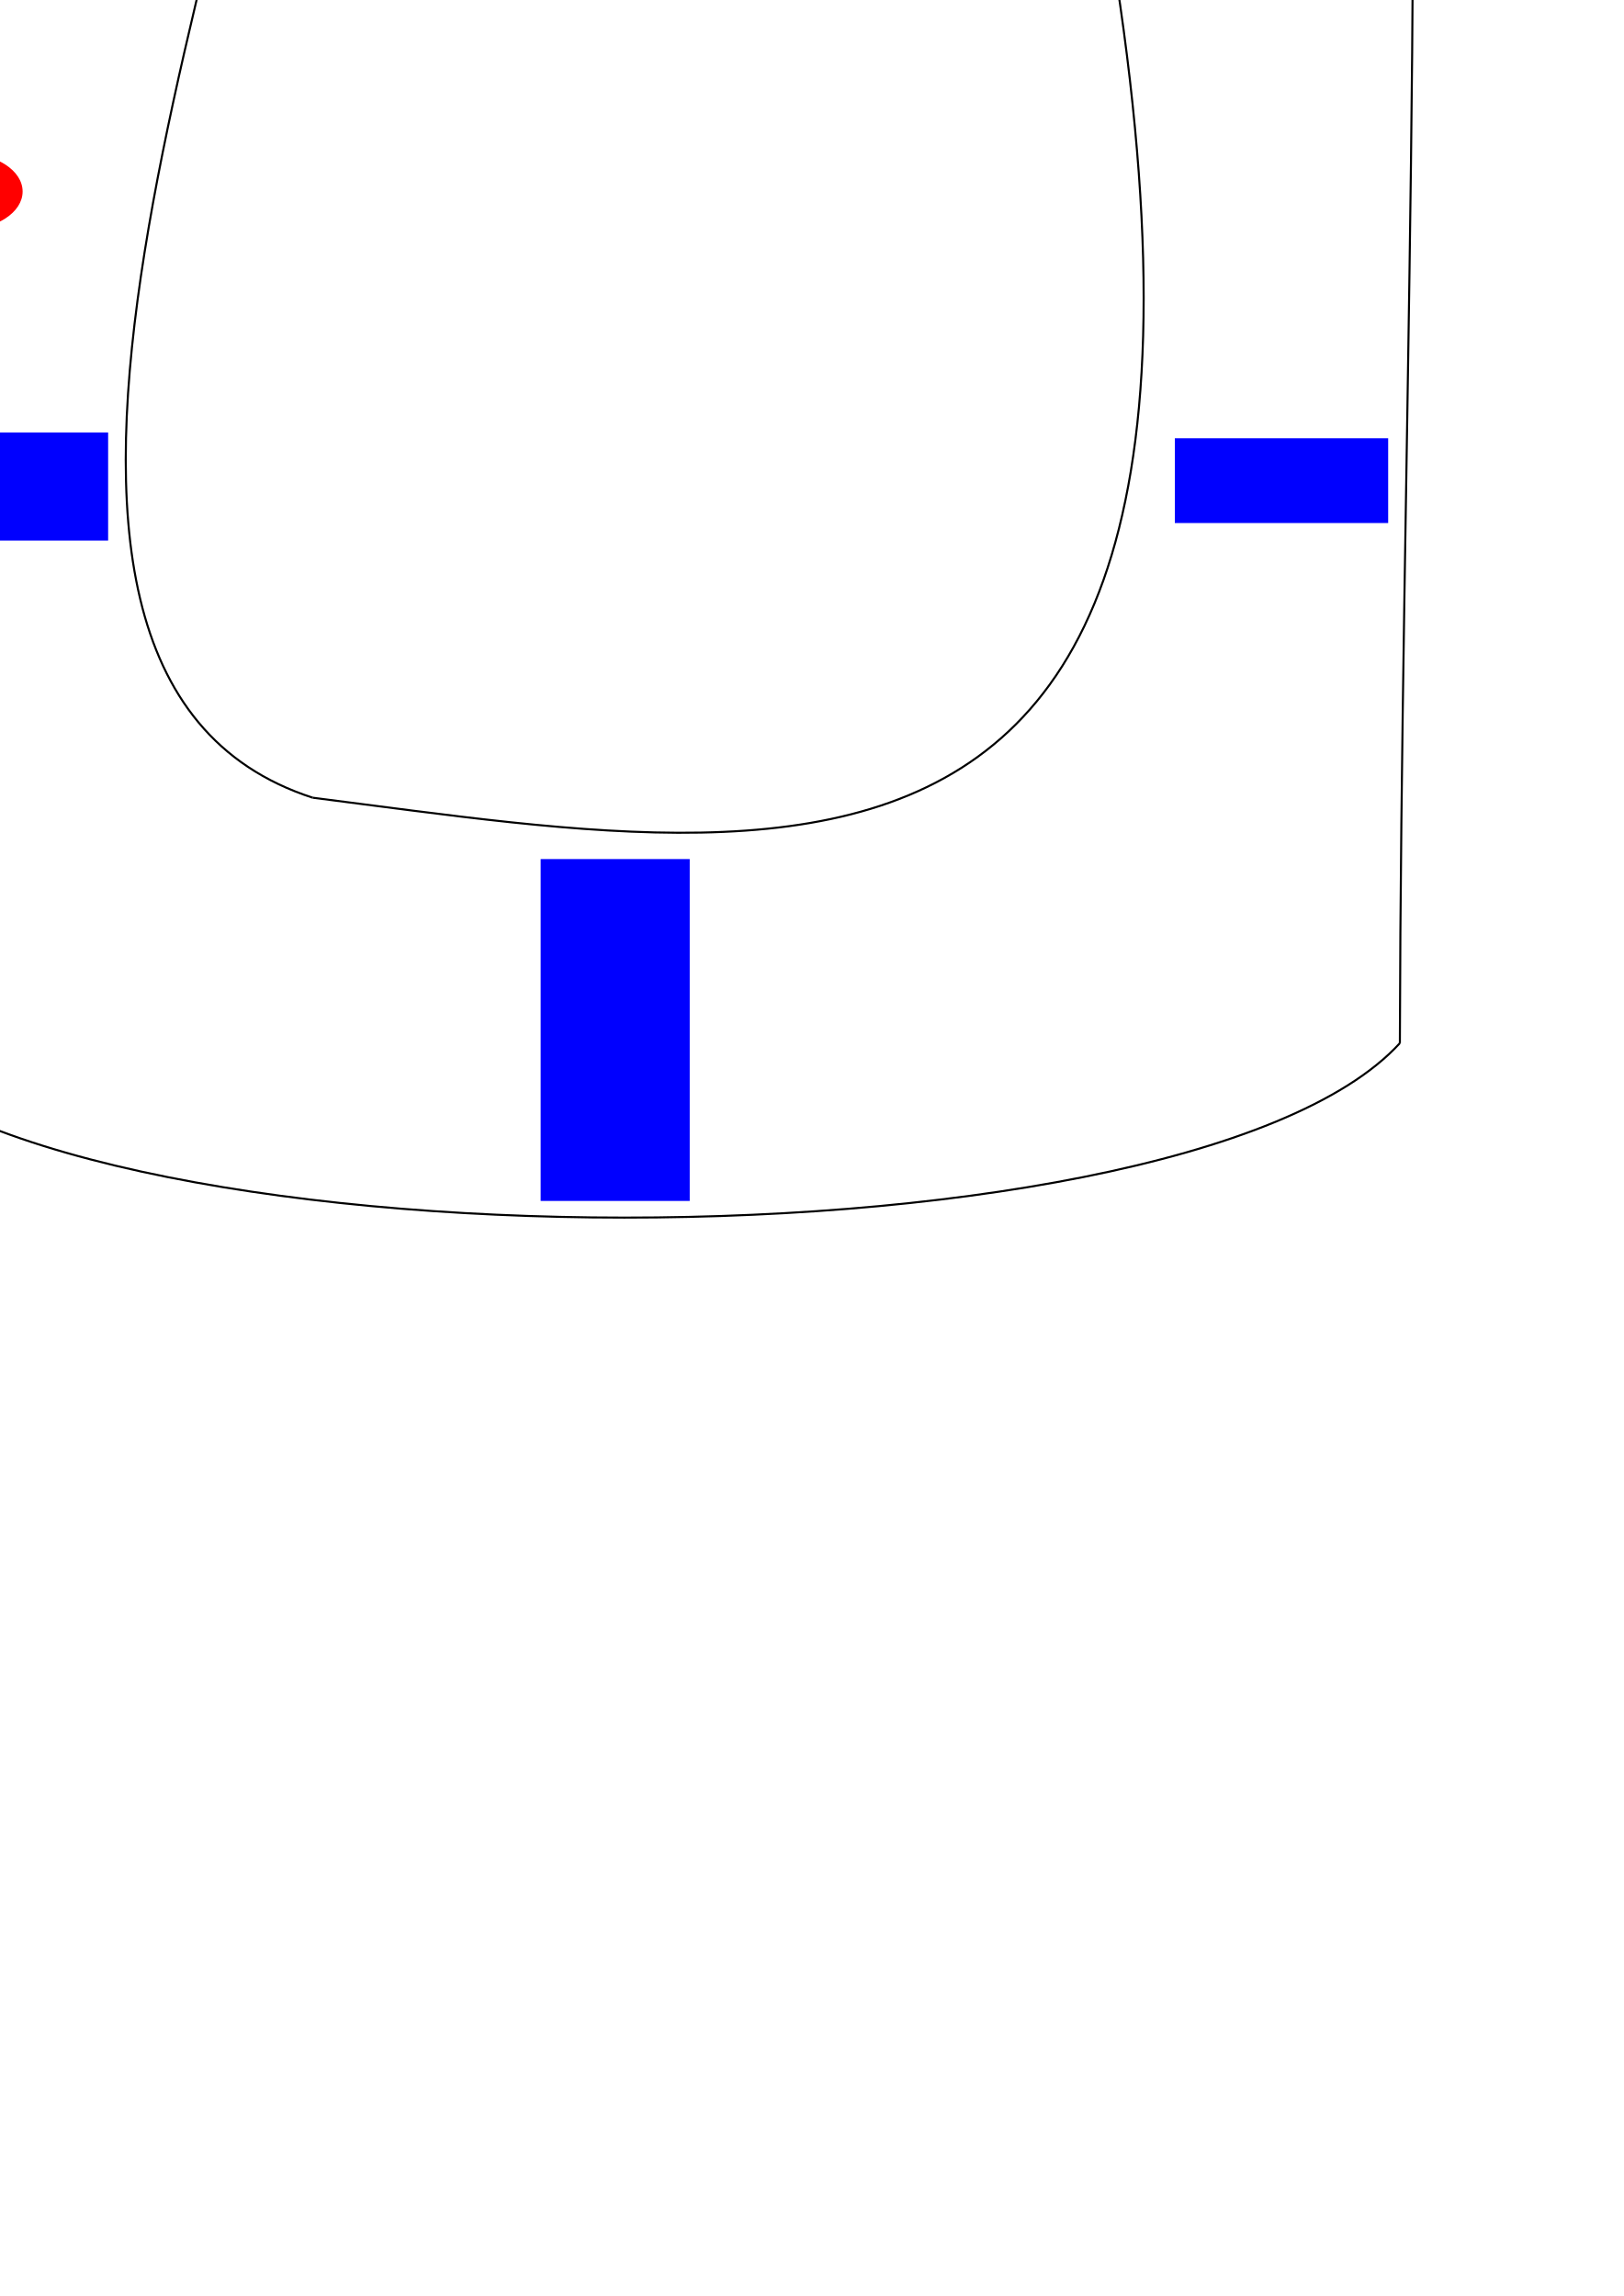
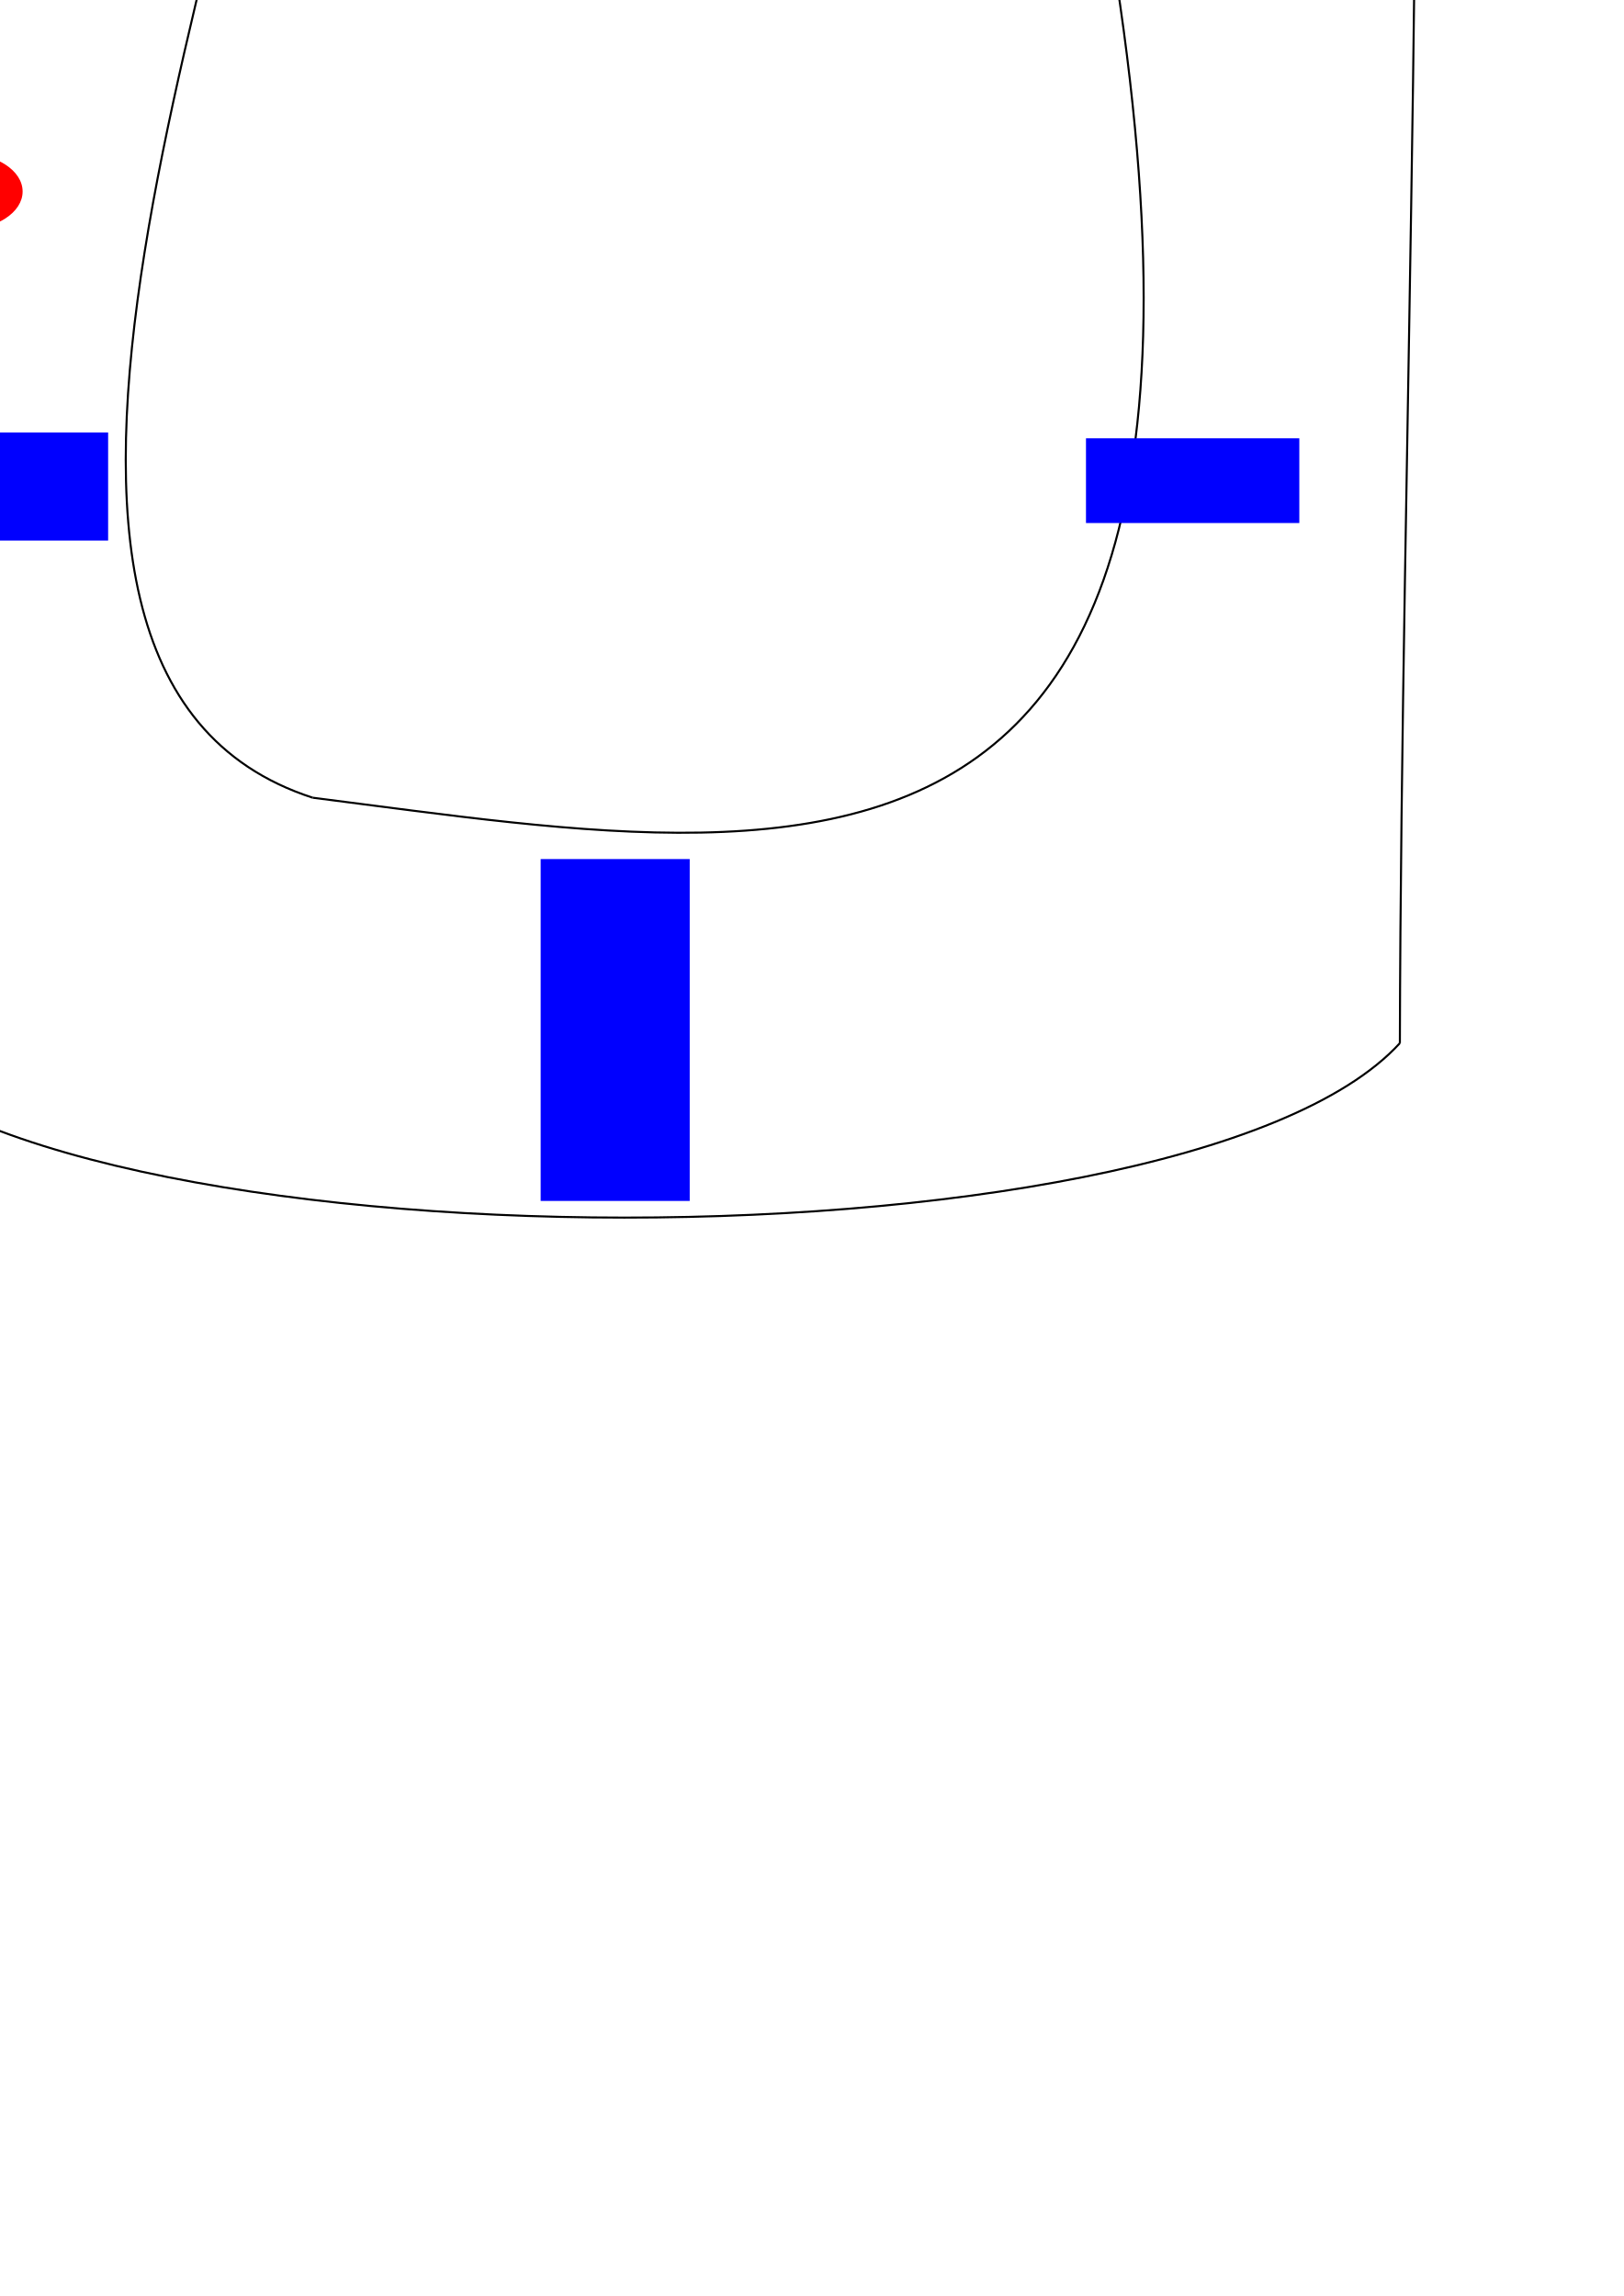
<svg xmlns="http://www.w3.org/2000/svg" width="210mm" height="297mm" viewBox="0 0 210 297" version="1.1" id="svg8">
  <defs id="defs2" />
  <g id="layer1">
    <path style="fill:none;stroke:#000000;stroke-width:0.265px;stroke-linecap:butt;stroke-linejoin:miter;stroke-opacity:1" d="M 181.051,134.938 C 152.51,166.158 -1.862,164.712 -20.411,132.292" id="path12" />
    <path style="fill:none;stroke:#000000;stroke-width:0.265px;stroke-linecap:butt;stroke-linejoin:miter;stroke-opacity:1" d="m -20.411,132.292 c 0.824,-74.305 -6.71,-155.616 1.512,-223.006" id="path14" />
-     <path style="fill:none;stroke:#000000;stroke-width:0.265px;stroke-linecap:butt;stroke-linejoin:miter;stroke-opacity:1" d="m 181.051,134.938 c 0.169,-75.6 3.537,-152.521 0.378,-226.786" id="path16" />
-     <path style="fill:none;stroke:#000000;stroke-width:0.265px;stroke-linecap:butt;stroke-linejoin:miter;stroke-opacity:1" d="M -18.899,-90.714 C 26.734,-143.935 155.304,-118.459 181.429,-91.848" id="path18" />
+     <path style="fill:none;stroke:#000000;stroke-width:0.265px;stroke-linecap:butt;stroke-linejoin:miter;stroke-opacity:1" d="m 181.051,134.938 c 0.169,-75.6 4.072,-173.368 0.913,-247.633" id="path16" />
+     <path style="fill:none;stroke:#000000;stroke-width:0.265px;stroke-linecap:butt;stroke-linejoin:miter;stroke-opacity:1" d="M -18.899,-90.714 C 26.734,-143.935 149.424,-125.408 181.963,-112.695" id="path18" />
    <path style="fill:none;stroke:#000000;stroke-width:0.265px;stroke-linecap:butt;stroke-linejoin:miter;stroke-opacity:1" d="M 40.821,-66.902 C 32.651,-11.993 -9.872,86.897 40.443,103.188" id="path20" />
    <path style="fill:none;stroke:#000000;stroke-width:0.265px;stroke-linecap:butt;stroke-linejoin:miter;stroke-opacity:1" d="m 40.821,-66.902 c 12.285,-42.077 56.508,-7.781 89.958,0.756" id="path22" />
    <path style="fill:none;stroke:#000000;stroke-width:0.265px;stroke-linecap:butt;stroke-linejoin:miter;stroke-opacity:1" d="M 130.78,-66.146 C 181.862,128.064 108.936,111.863 40.443,103.188" id="path24" />
  </g>
  <g id="layer2">
    <rect style="fill:#0000ff;fill-rule:evenodd;stroke-width:0.265" id="0" width="49.137" height="14.363" x="-18.899" y="-50.271" />
-     <rect style="fill:#0000ff;fill-rule:evenodd;stroke-width:0.265" id="3" width="27.592" height="10.961" x="151.946" y="56.696" />
+     <rect style="fill:#0000ff;fill-rule:evenodd;stroke-width:0.265" id="3" width="27.592" height="10.961" x="140.454" y="56.696" />
    <rect style="fill:#0000ff;fill-rule:evenodd;stroke-width:0.265" id="2" width="43.089" height="13.229" x="137.583" y="-62.744" />
    <rect style="fill:#0000ff;fill-rule:evenodd;stroke-width:0.265" id="1" width="12.473" height="30.616" x="65.012" y="-119.44" />
    <rect style="fill:#0000ff;fill-rule:evenodd;stroke-width:0.265" id="5" width="34.018" height="13.985" x="-20.033" y="55.94" />
    <rect style="fill:#0000ff;fill-rule:evenodd;stroke-width:0.265" id="4" width="19.277" height="44.223" x="69.926" y="111.125" />
  </g>
  <g id="layer4">
    <ellipse style="fill:#ff0000;fill-rule:evenodd;stroke-width:0.265" id="start" cx="-4.635" cy="24.774" rx="7.56" ry="4.914" />
  </g>
</svg>
